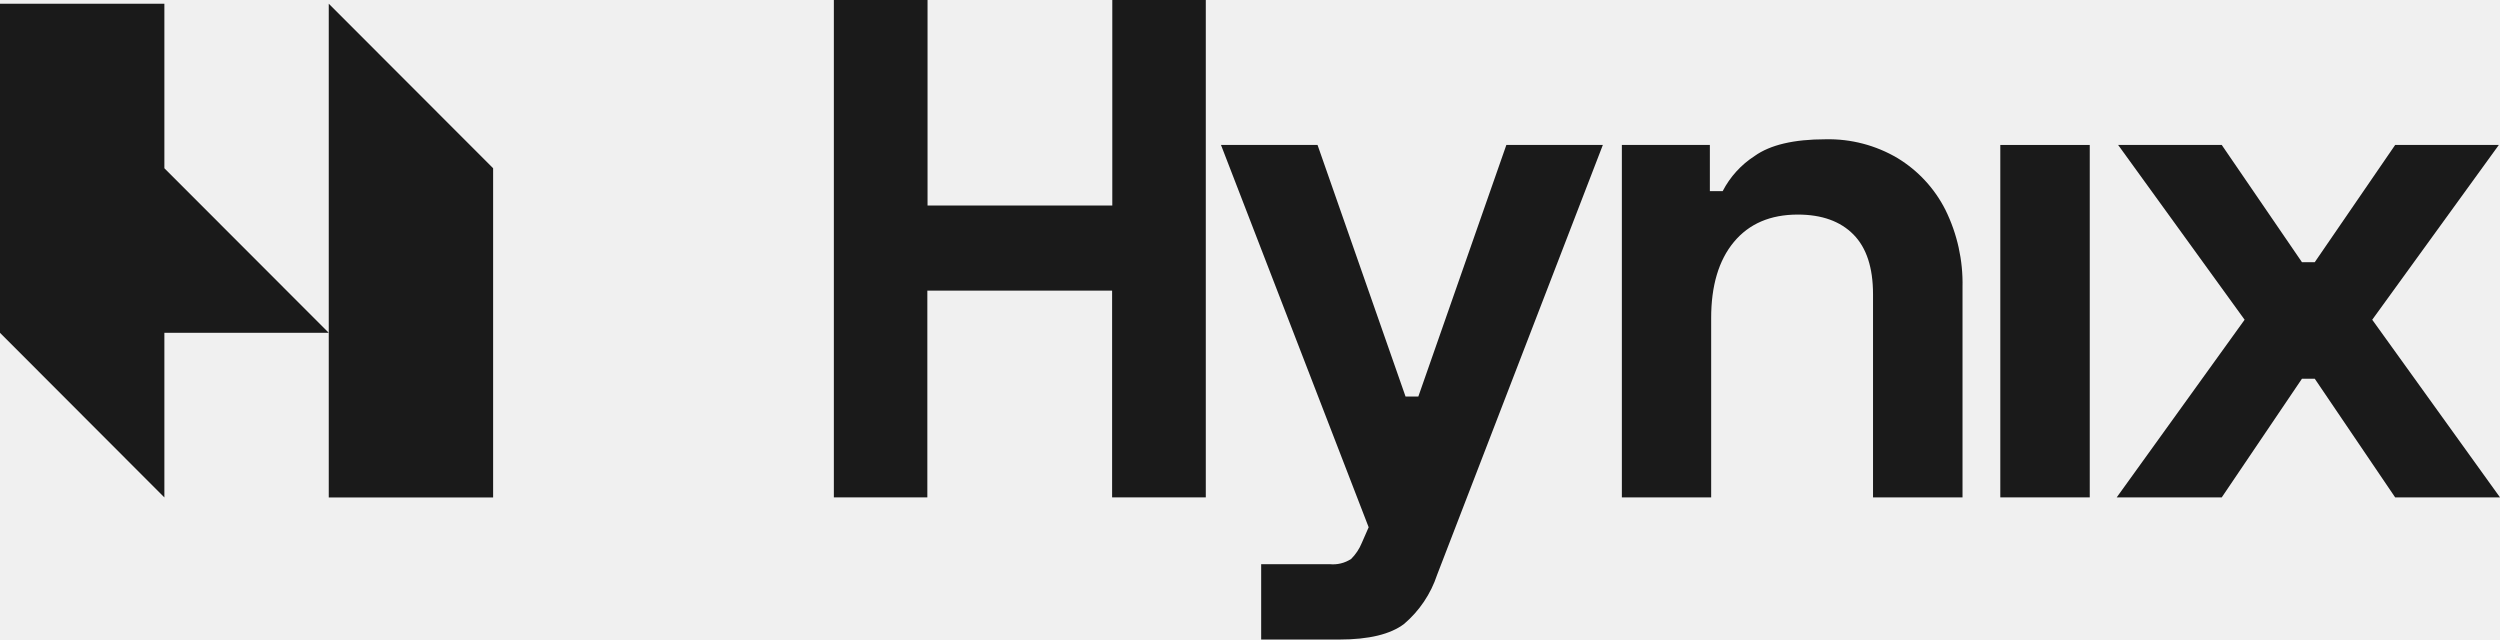
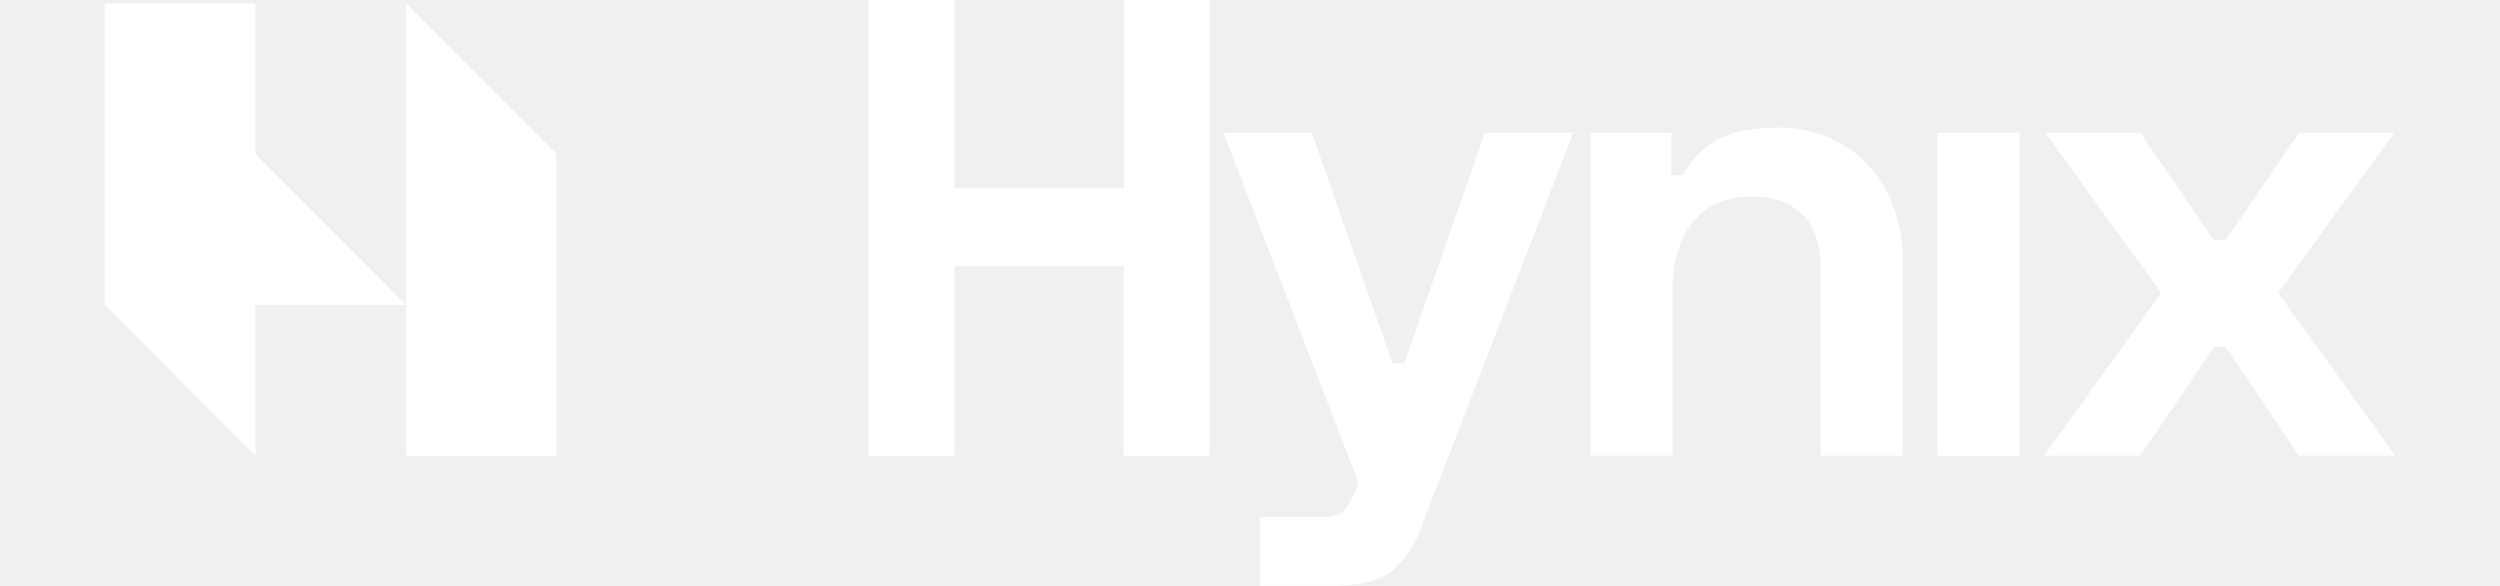
- <svg xmlns="http://www.w3.org/2000/svg" width="129" height="33" viewBox="0 0 129 33" fill="none">
+ <svg xmlns="http://www.w3.org/2000/svg" width="128" height="30" viewBox="0 0 129 33" fill="none">
  <g clip-path="url(#clip0_39_109)">
-     <path d="M43.027 25.665V0H47.861V10.605H57.395V0H62.219V25.665H57.385V14.996H47.851V25.665H43.027Z" fill="#1A1A1A" />
-     <path d="M65.076 33V29.111H68.607C68.999 29.152 69.393 29.056 69.722 28.839C69.958 28.602 70.144 28.321 70.27 28.012L70.623 27.206L63.003 7.48H67.985L72.526 20.461H73.186L77.728 7.48H82.707L74.154 29.663C73.829 30.647 73.24 31.522 72.452 32.194C71.746 32.731 70.629 33 69.101 33H65.076Z" fill="#1A1A1A" />
-     <path d="M83.688 25.665V7.48H88.229V9.863H88.89C89.272 9.125 89.84 8.5 90.539 8.049C91.344 7.474 92.564 7.187 94.201 7.187C95.505 7.158 96.792 7.494 97.915 8.159C98.973 8.801 99.83 9.729 100.387 10.835C100.995 12.071 101.297 13.435 101.266 14.812V25.665H96.648V15.18C96.648 13.812 96.312 12.783 95.638 12.101C94.963 11.418 94.01 11.072 92.763 11.072C91.351 11.072 90.253 11.543 89.469 12.486C88.685 13.429 88.294 14.742 88.296 16.427V25.665H83.688Z" fill="#1A1A1A" />
-     <path d="M103.216 25.665V7.48H107.831V25.665H103.216Z" fill="#1A1A1A" />
-     <path d="M109.222 25.665L115.822 16.498L109.296 7.48H114.642L118.781 13.529H119.441L123.59 7.48H128.94L122.407 16.498L129 25.665H123.59L119.441 19.542H118.781L114.642 25.665H109.222Z" fill="#1A1A1A" />
-     <path d="M8.482 0.191H0V8.682V17.173L8.482 25.668V17.173H16.964L8.482 8.682V0.191Z" fill="#1A1A1A" />
-     <path d="M16.964 0.191V8.682V17.173V25.668H25.445V17.173V8.682L16.964 0.191Z" fill="#1A1A1A" />
+     <path d="M43.027 25.665V0H47.861V10.605H57.395V0H62.219V25.665H57.385V14.996H47.851V25.665H43.027Z" fill="#FFF" />
+     <path d="M65.076 33V29.111H68.607C68.999 29.152 69.393 29.056 69.722 28.839C69.958 28.602 70.144 28.321 70.27 28.012L70.623 27.206L63.003 7.48H67.985L72.526 20.461H73.186L77.728 7.48H82.707L74.154 29.663C73.829 30.647 73.24 31.522 72.452 32.194C71.746 32.731 70.629 33 69.101 33H65.076Z" fill="#FFF" />
+     <path d="M83.688 25.665V7.48H88.229V9.863H88.89C89.272 9.125 89.84 8.5 90.539 8.049C91.344 7.474 92.564 7.187 94.201 7.187C95.505 7.158 96.792 7.494 97.915 8.159C98.973 8.801 99.83 9.729 100.387 10.835C100.995 12.071 101.297 13.435 101.266 14.812V25.665H96.648V15.18C96.648 13.812 96.312 12.783 95.638 12.101C94.963 11.418 94.01 11.072 92.763 11.072C91.351 11.072 90.253 11.543 89.469 12.486C88.685 13.429 88.294 14.742 88.296 16.427V25.665H83.688Z" fill="#FFF" />
+     <path d="M103.216 25.665V7.48H107.831V25.665H103.216Z" fill="#FFF" />
+     <path d="M109.222 25.665L115.822 16.498L109.296 7.48H114.642L118.781 13.529H119.441L123.59 7.48H128.94L122.407 16.498L129 25.665H123.59L119.441 19.542H118.781L114.642 25.665H109.222Z" fill="#FFF" />
+     <path d="M8.482 0.191H0V8.682V17.173L8.482 25.668V17.173H16.964L8.482 8.682V0.191Z" fill="#FFF" />
+     <path d="M16.964 0.191V8.682V17.173V25.668H25.445V17.173V8.682L16.964 0.191Z" fill="#FFF" />
  </g>
  <defs>
    <clipPath id="clip0_39_109">
      <rect width="129" height="33" fill="white" />
    </clipPath>
  </defs>
</svg>
